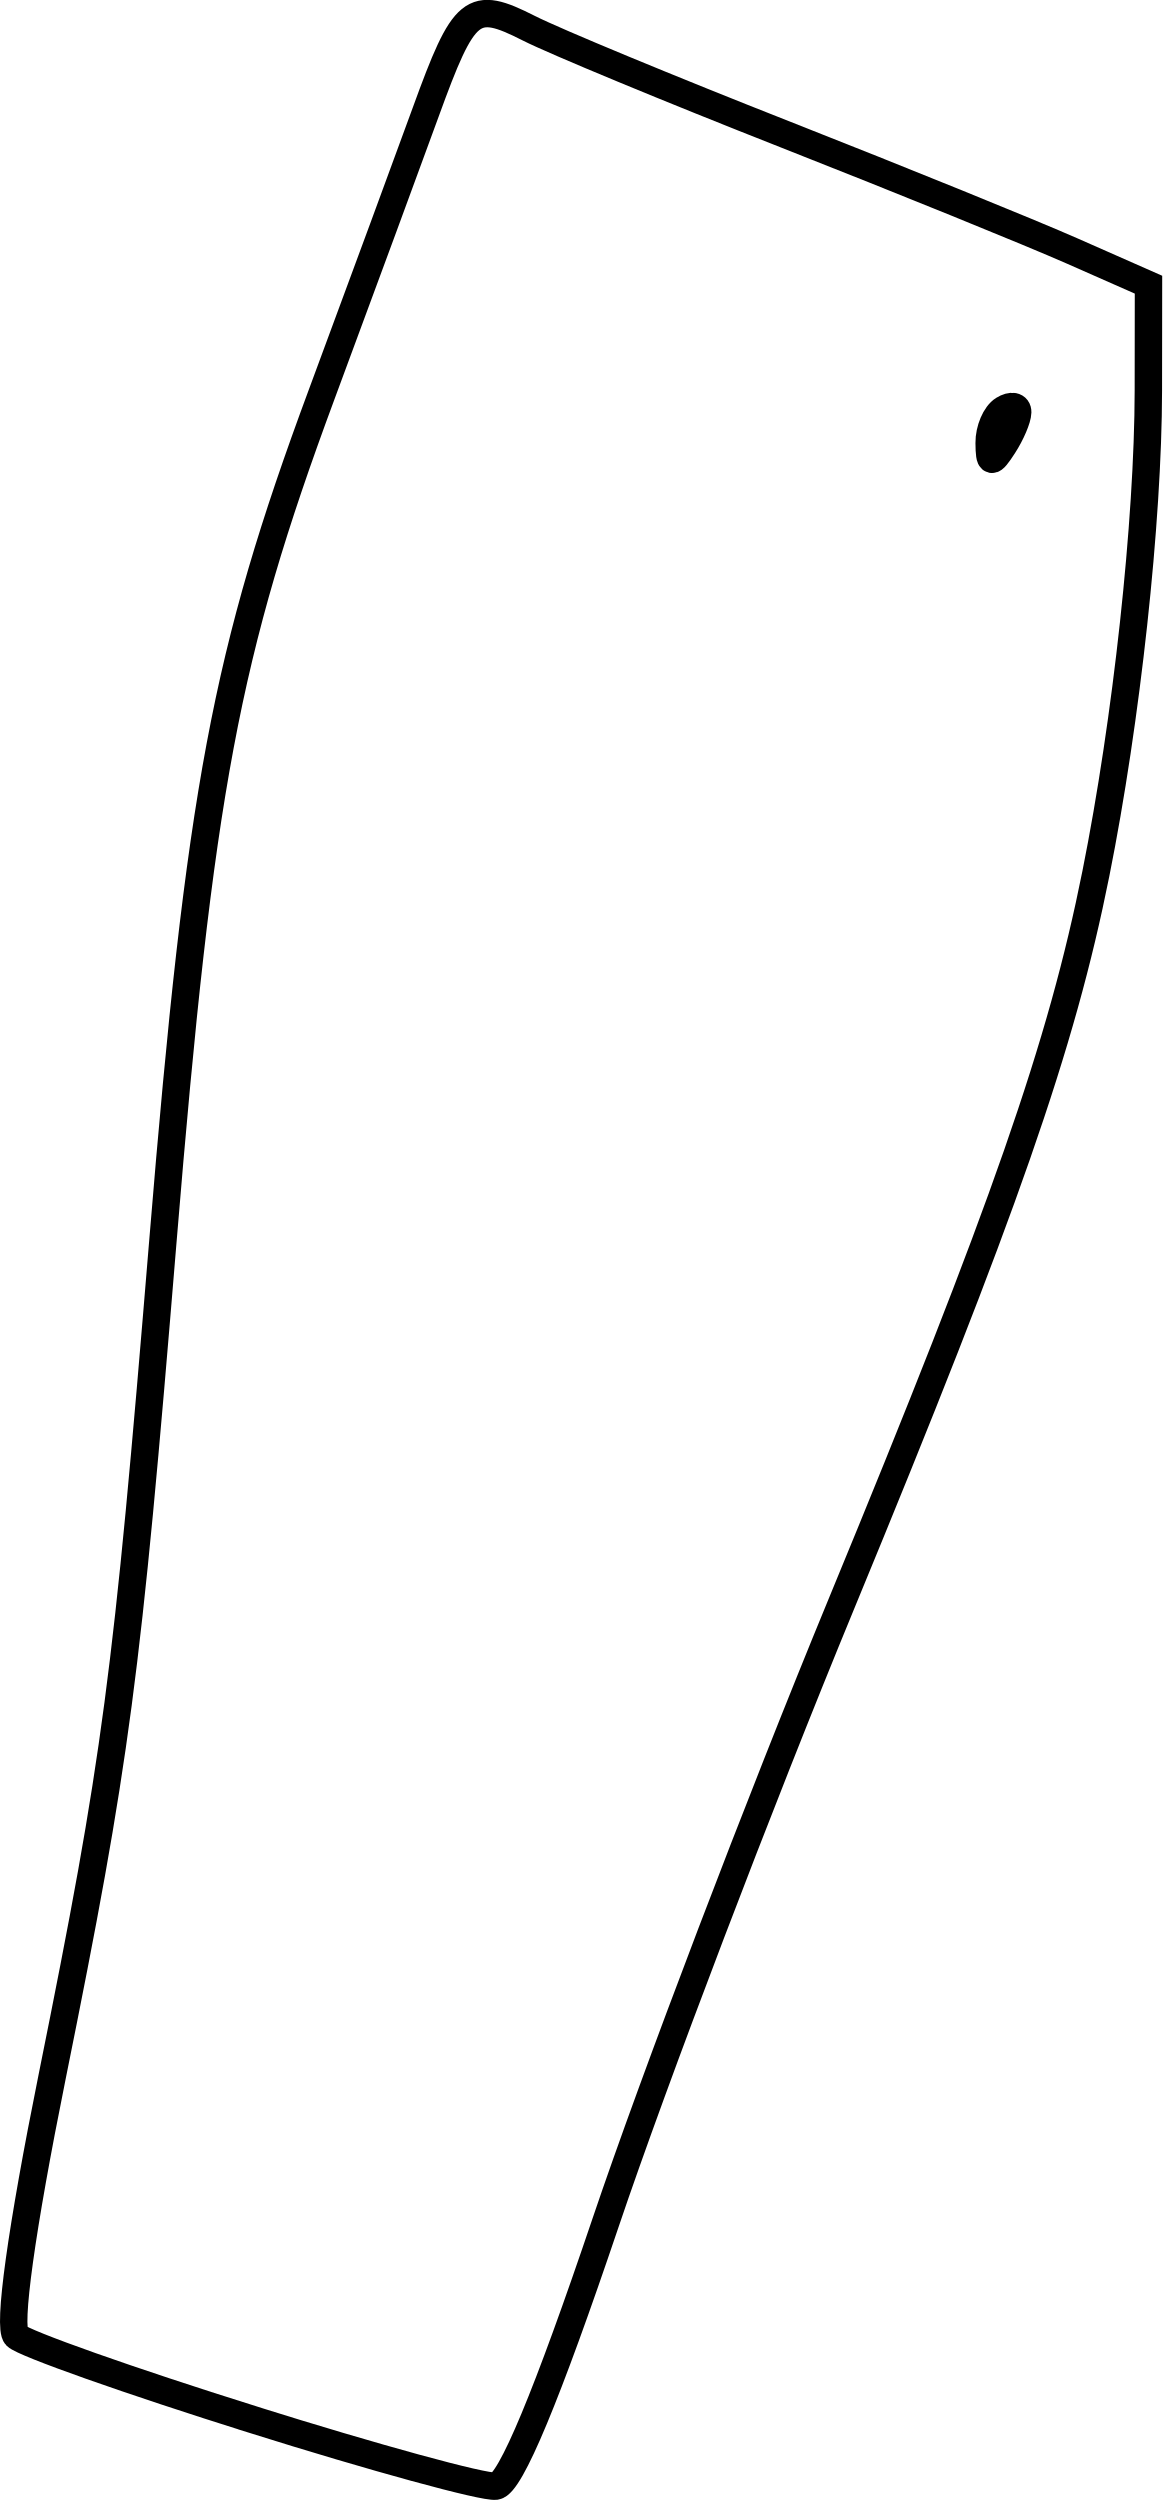
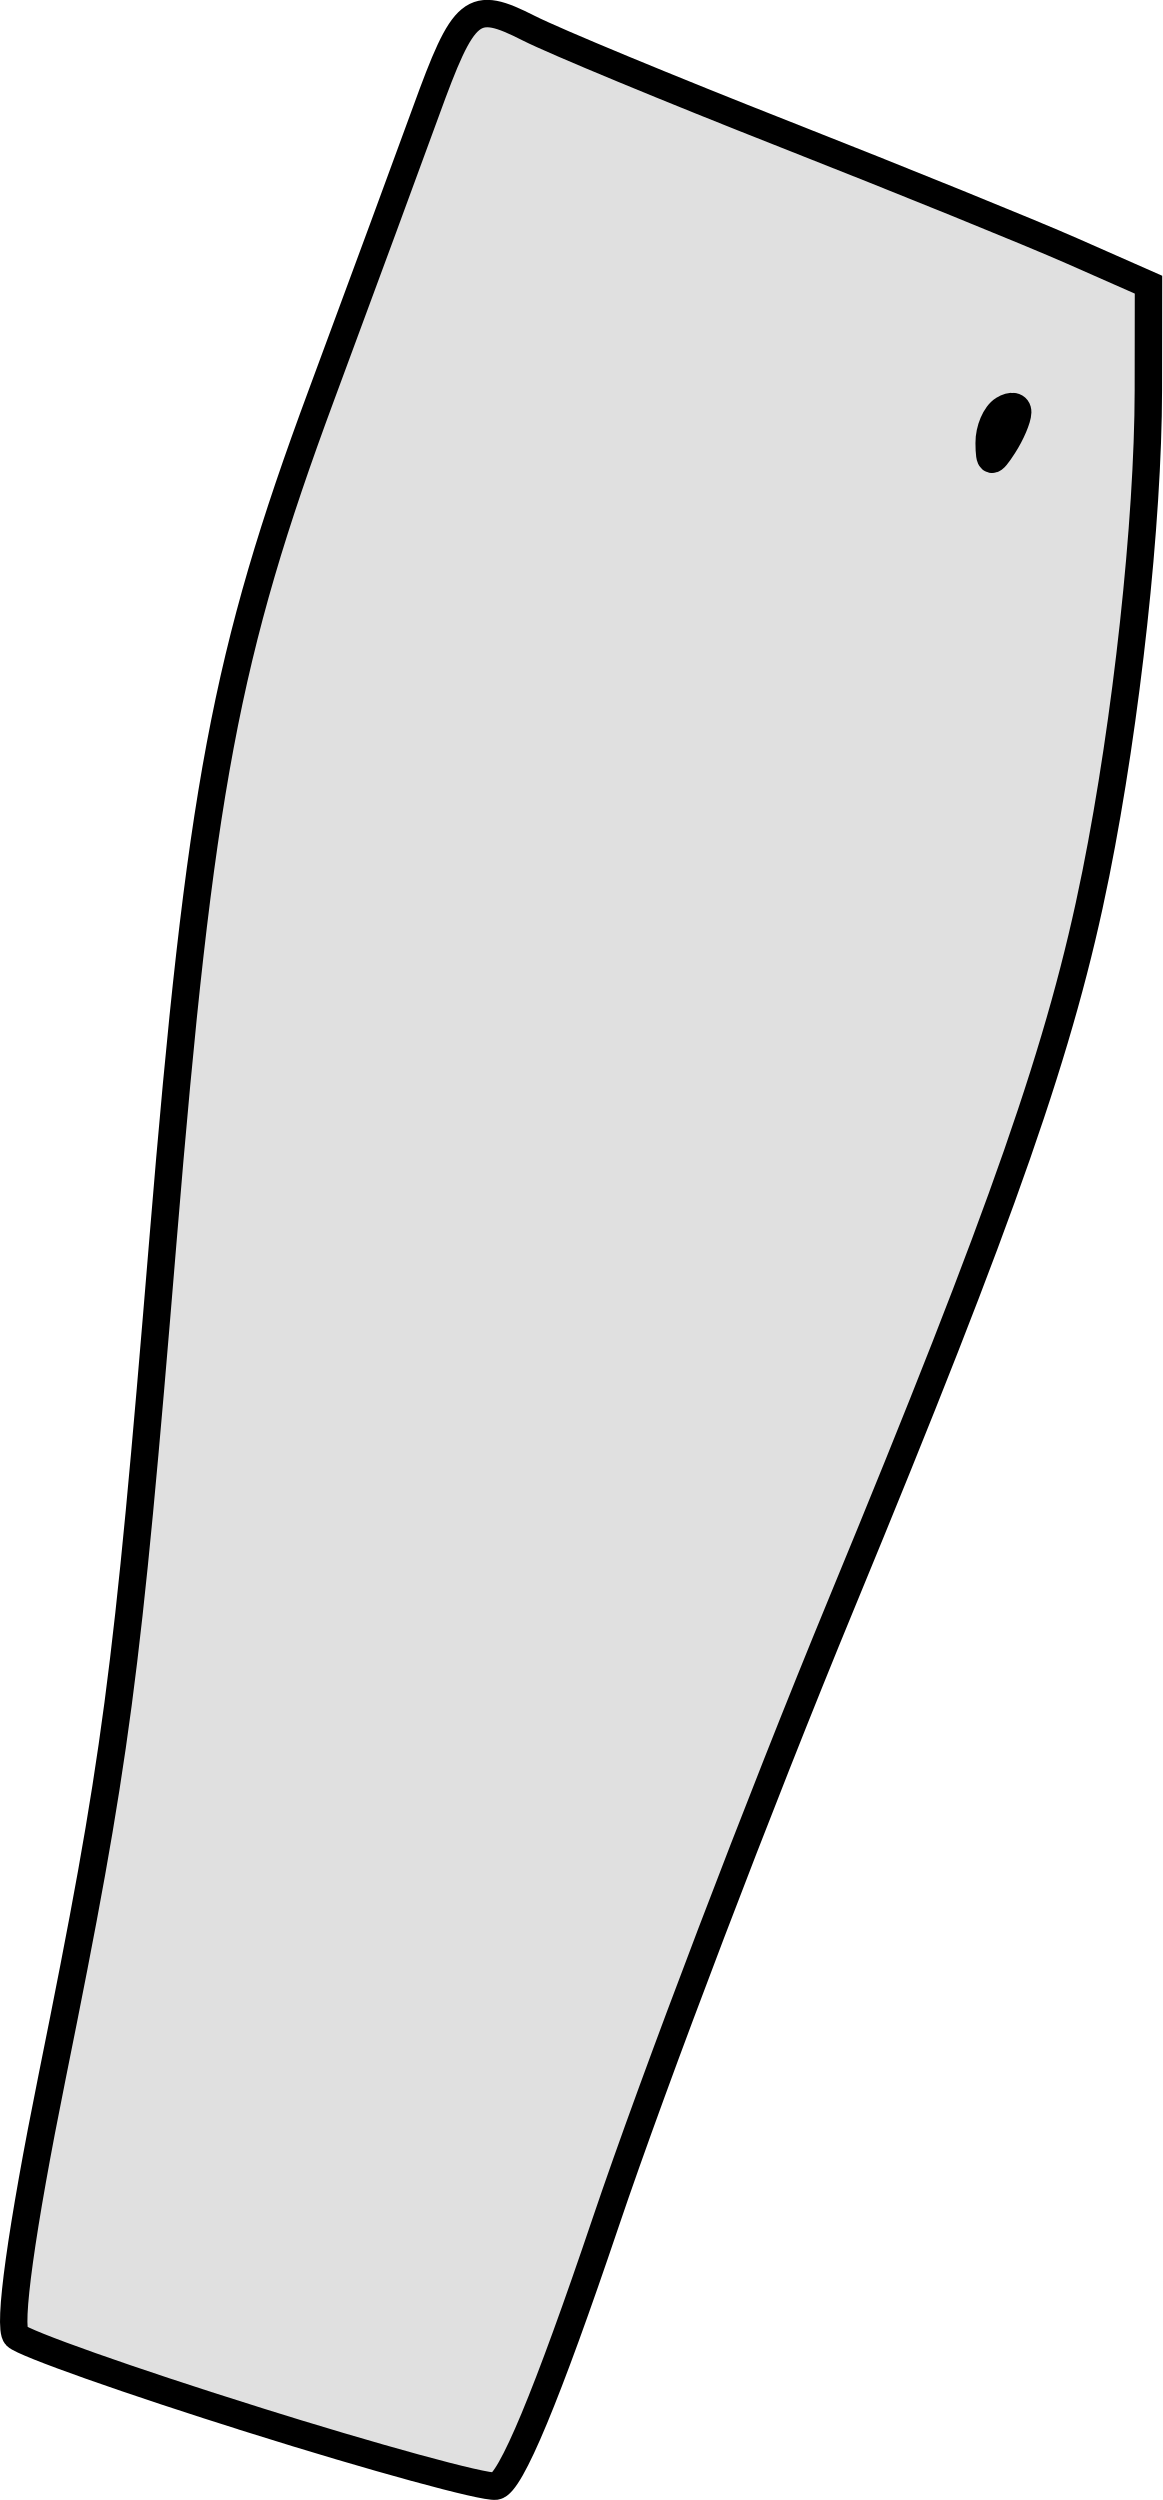
<svg xmlns="http://www.w3.org/2000/svg" width="36.31mm" height="78.107mm" viewBox="0 0 36.31 78.107" version="1.1" id="svg1" xml:space="preserve">
  <defs id="defs1" />
-   <path style="fill:#00ffff;fill-opacity:0;stroke:#000000;stroke-width:0.856;stroke-dasharray:none" d="M 7.872,75.586 C 4.055,74.388 0.741,73.215 0.506,72.981 0.241,72.715 0.663,69.669 1.63,64.877 3.638,54.922 3.959,52.502 5.09,38.767 6.251,24.668 7.046,20.427 10.046,12.332 c 1.291,-3.484 2.755,-7.456 3.253,-8.826 1.205,-3.317 1.456,-3.521 3.22,-2.626 0.805,0.409 4.421,1.907 8.035,3.329 3.614,1.422 7.641,3.058 8.949,3.635 l 2.379,1.05 -0.004,3.31 c -0.005,4.085 -0.679,10.293 -1.64,15.091 -1.074,5.366 -2.843,10.442 -7.96,22.837 -2.531,6.131 -5.84,14.815 -7.354,19.298 -1.834,5.43 -2.98,8.183 -3.433,8.244 -0.374,0.051 -3.802,-0.888 -7.619,-2.087 z M 31.796,12.881 c 0.004,-0.202 -0.197,-0.241 -0.446,-0.087 -0.249,0.154 -0.45,0.625 -0.446,1.046 0.006,0.66 0.068,0.672 0.446,0.087 0.242,-0.374 0.442,-0.845 0.446,-1.046 z" id="forearmLeftBack" />
+   <path style="fill:#E0E0E0;fill-opacity:1;stroke:#000000;stroke-width:0.856;stroke-dasharray:none" d="M 7.872,75.586 C 4.055,74.388 0.741,73.215 0.506,72.981 0.241,72.715 0.663,69.669 1.63,64.877 3.638,54.922 3.959,52.502 5.09,38.767 6.251,24.668 7.046,20.427 10.046,12.332 c 1.291,-3.484 2.755,-7.456 3.253,-8.826 1.205,-3.317 1.456,-3.521 3.22,-2.626 0.805,0.409 4.421,1.907 8.035,3.329 3.614,1.422 7.641,3.058 8.949,3.635 l 2.379,1.05 -0.004,3.31 c -0.005,4.085 -0.679,10.293 -1.64,15.091 -1.074,5.366 -2.843,10.442 -7.96,22.837 -2.531,6.131 -5.84,14.815 -7.354,19.298 -1.834,5.43 -2.98,8.183 -3.433,8.244 -0.374,0.051 -3.802,-0.888 -7.619,-2.087 z M 31.796,12.881 c 0.004,-0.202 -0.197,-0.241 -0.446,-0.087 -0.249,0.154 -0.45,0.625 -0.446,1.046 0.006,0.66 0.068,0.672 0.446,0.087 0.242,-0.374 0.442,-0.845 0.446,-1.046 z" id="forearmLeftBack" />
</svg>
